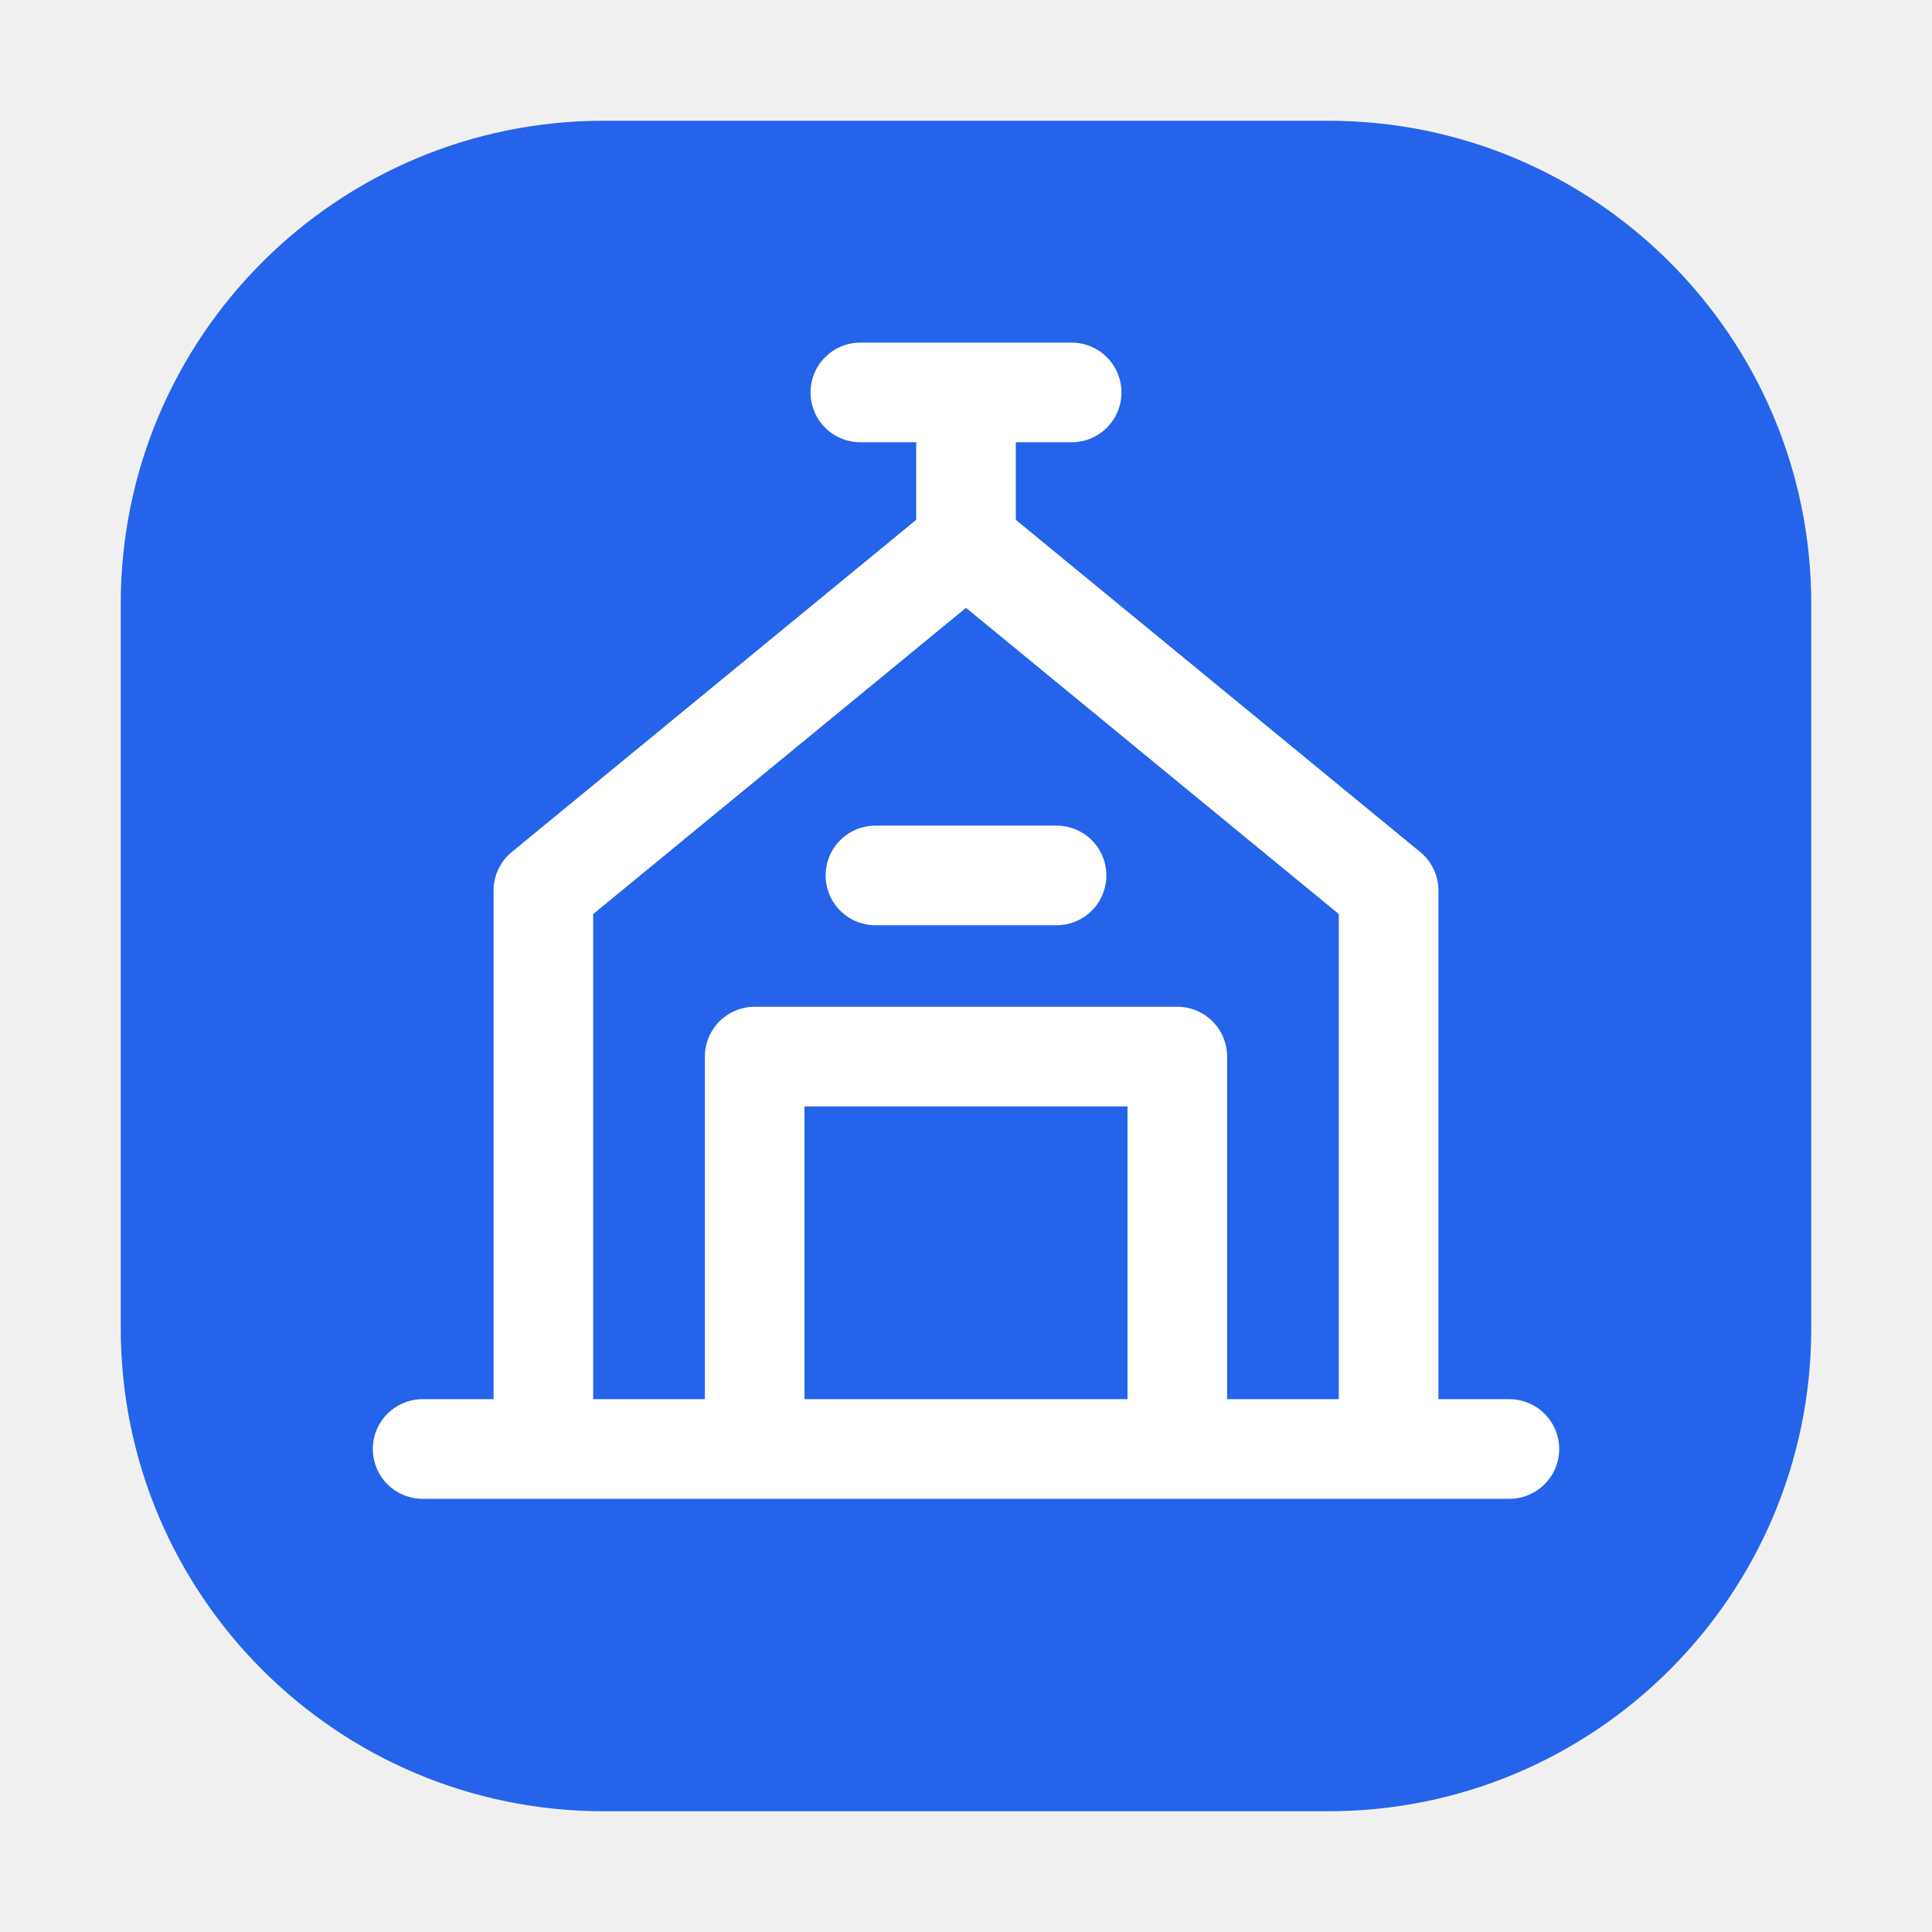
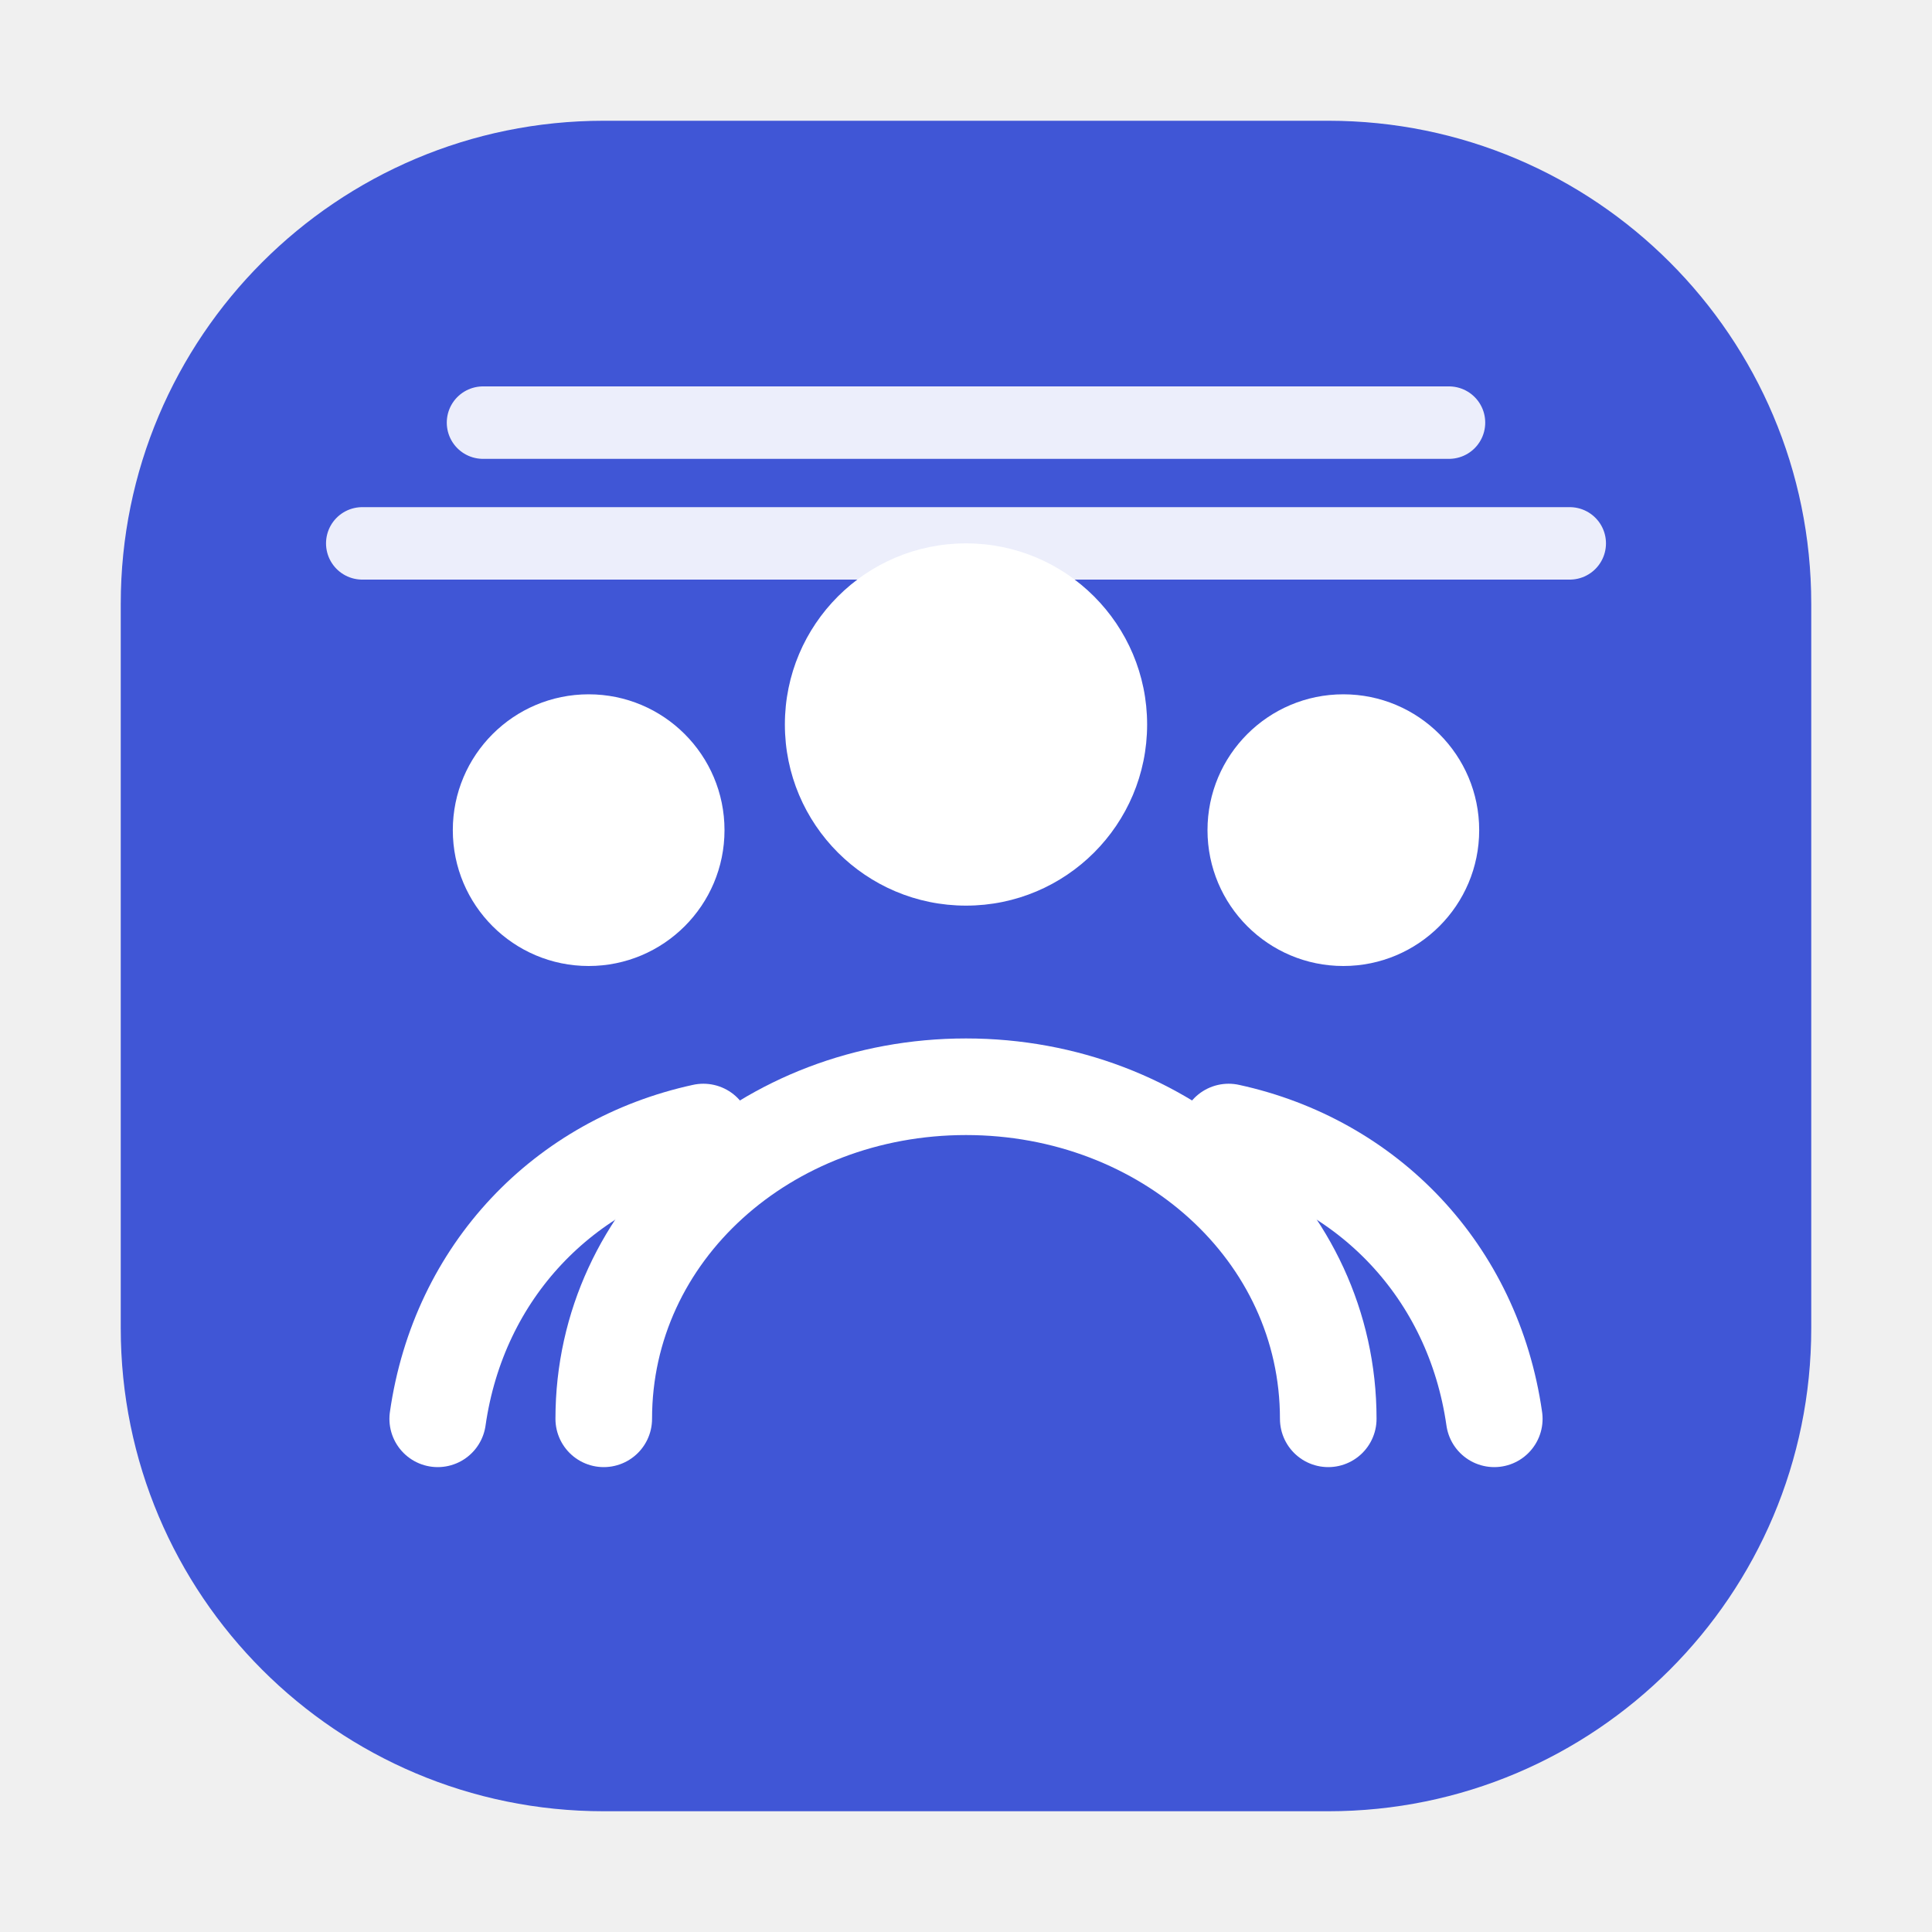
<svg xmlns="http://www.w3.org/2000/svg" viewBox="0 0 64 64" fill="none">
-   <defs>
-     <linearGradient id="g" x1="8" y1="8" x2="56" y2="56">
-       <stop stop-color="#2563eb" />
-       <stop offset="1" stop-color="#0f766e" />
-     </linearGradient>
-   </defs>
-   <rect x="4" y="4" width="56" height="56" rx="16" fill="url(#g)" />
-   <path d="M18 48V29.5L32 18l14 11.5V48M25 48V35h14v13M29 29h6M32 18v-5M28.5 13h7M14 48h36" stroke="white" stroke-width="3.3" stroke-linecap="round" stroke-linejoin="round" />
+   <rect x="4" y="4" width="56" height="56" rx="16" fill="#4056D6" />
+   <path d="M20 47c0-6.2 5.4-11 12-11s12 4.8 12 11" stroke="#fff" stroke-width="3.2" stroke-linecap="round" />
+   <circle cx="32" cy="24" r="6" fill="#fff" />
+   <path d="M14.5 47c.7-4.9 4.2-8.5 8.8-9.5M49.5 47c-.7-4.9-4.2-8.5-8.8-9.5" stroke="#fff" stroke-width="3.2" stroke-linecap="round" />
+   <circle cx="19.5" cy="27.5" r="4.5" fill="#fff" />
+   <circle cx="44.5" cy="27.5" r="4.5" fill="#fff" />
+   <path d="M12 18h40M16 14h32" stroke="#fff" stroke-width="2.4" stroke-linecap="round" opacity=".9" />
</svg>
